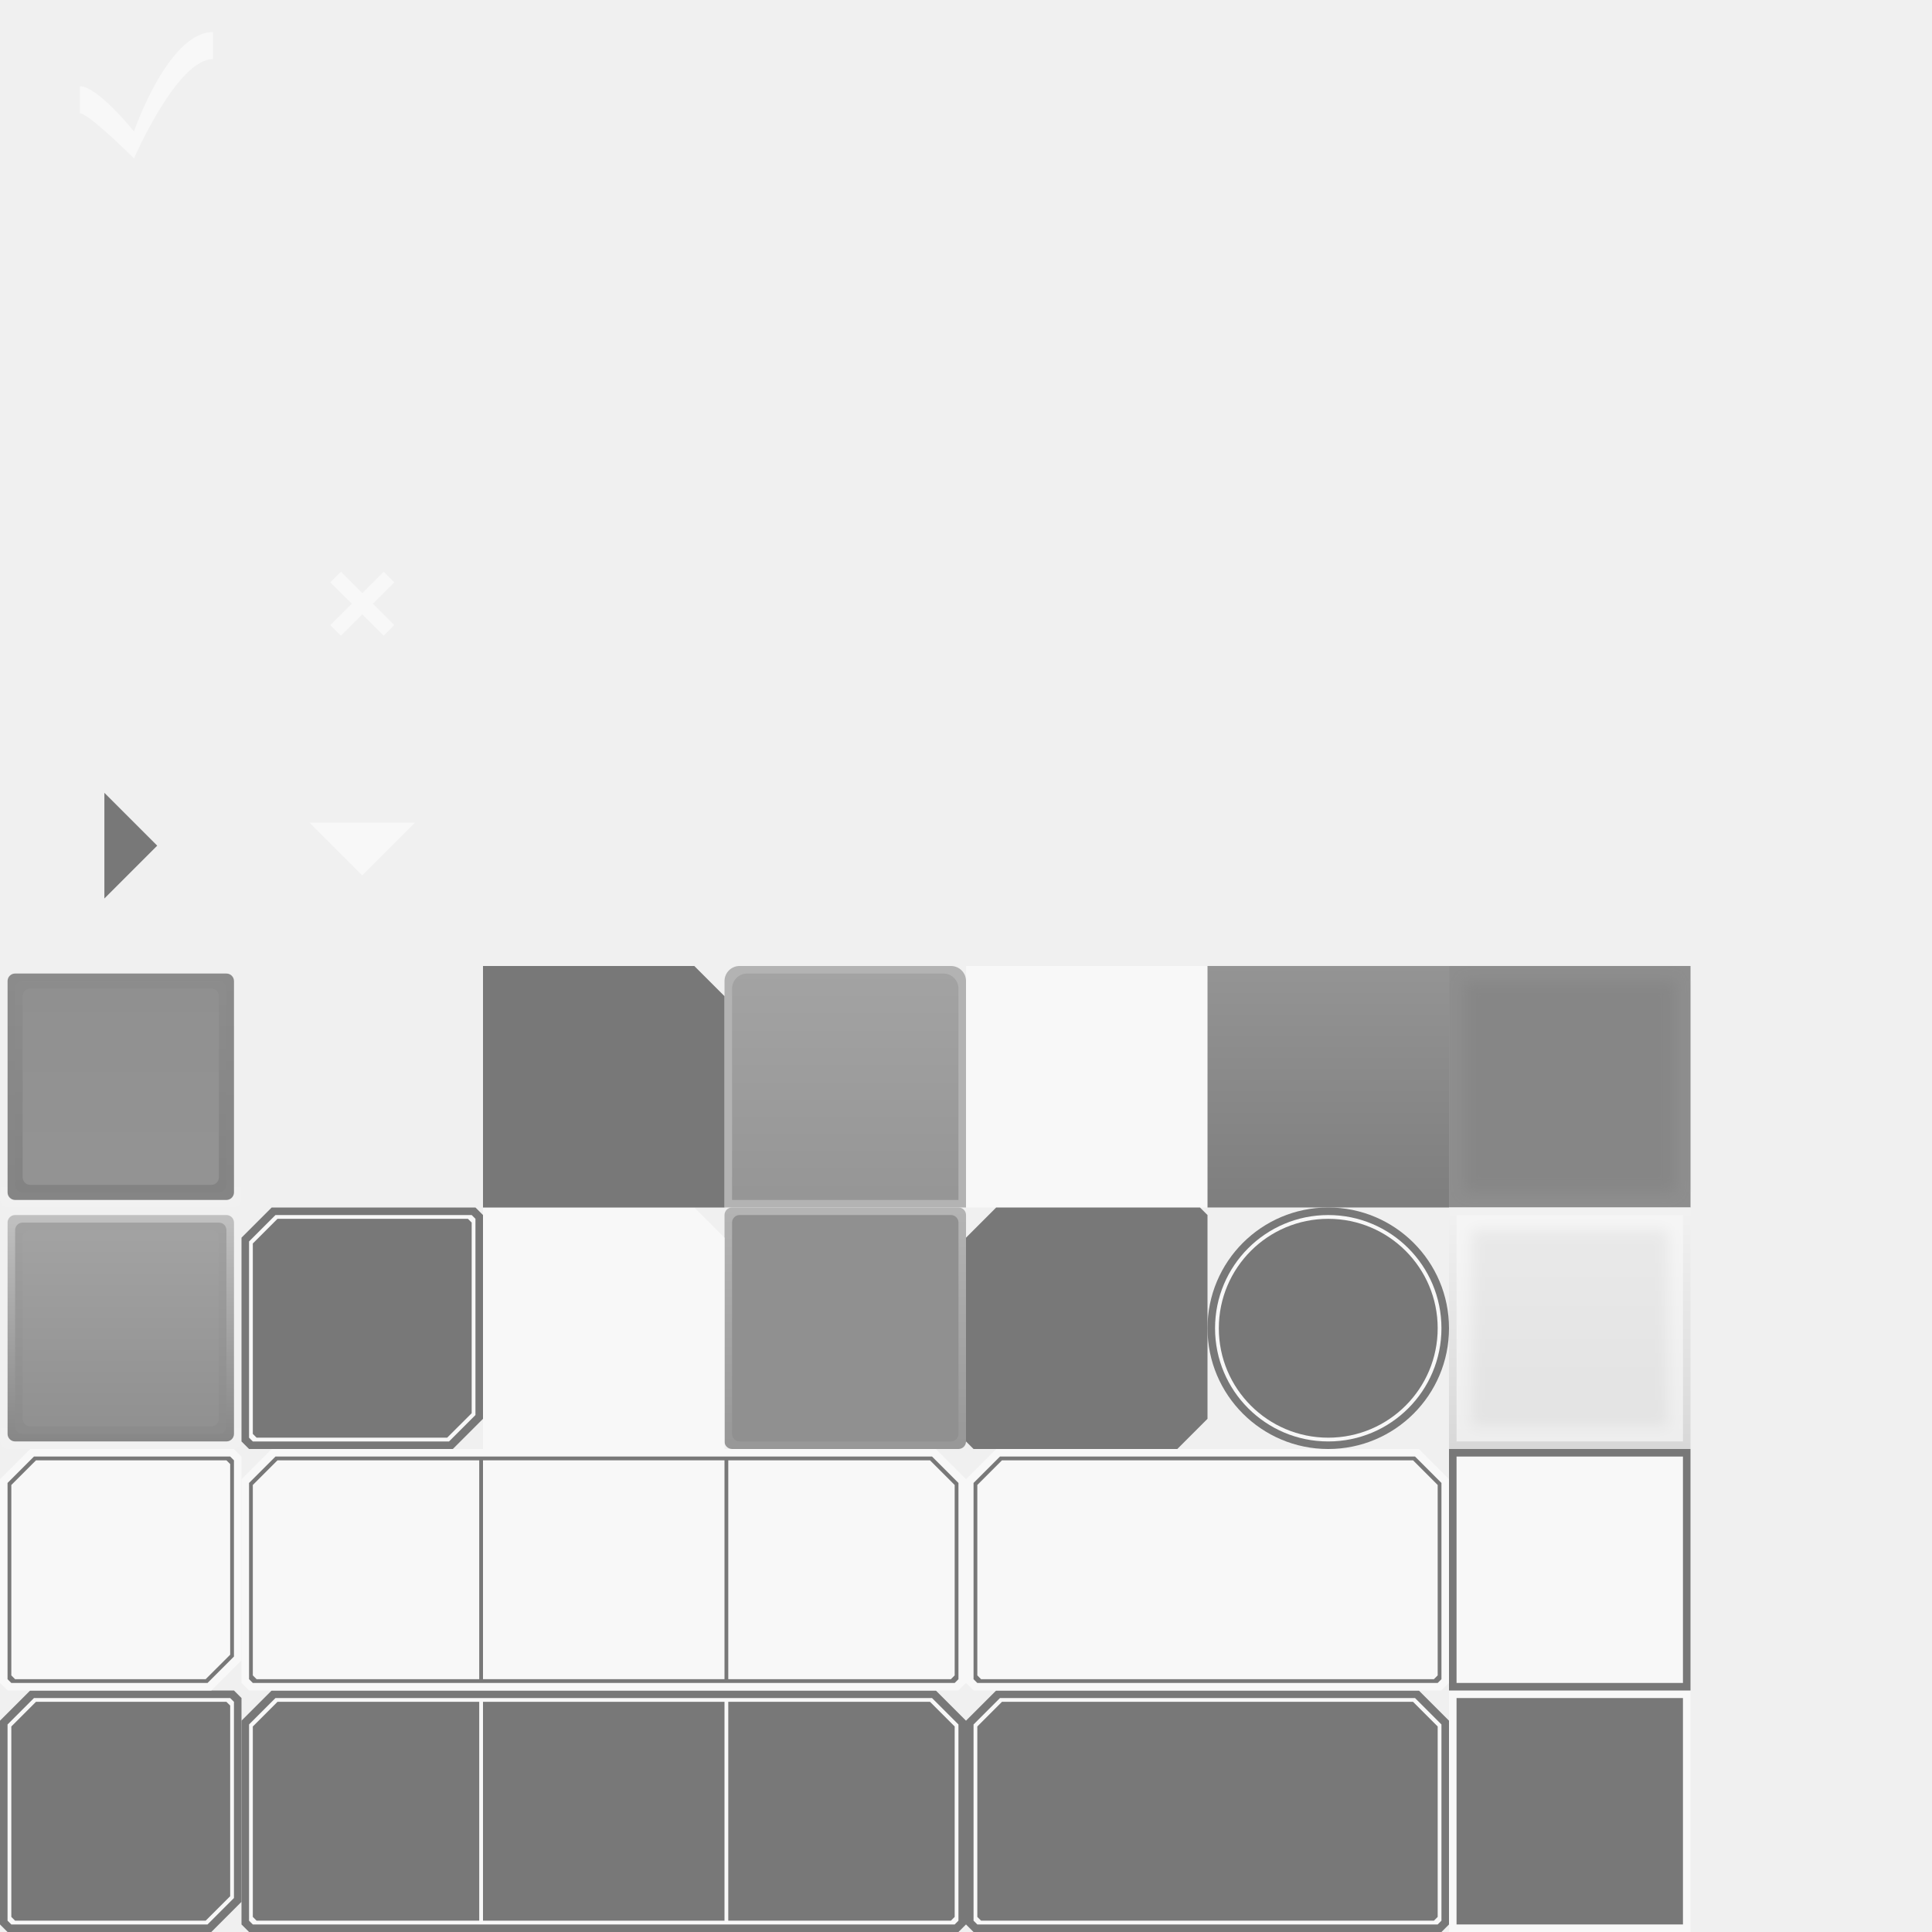
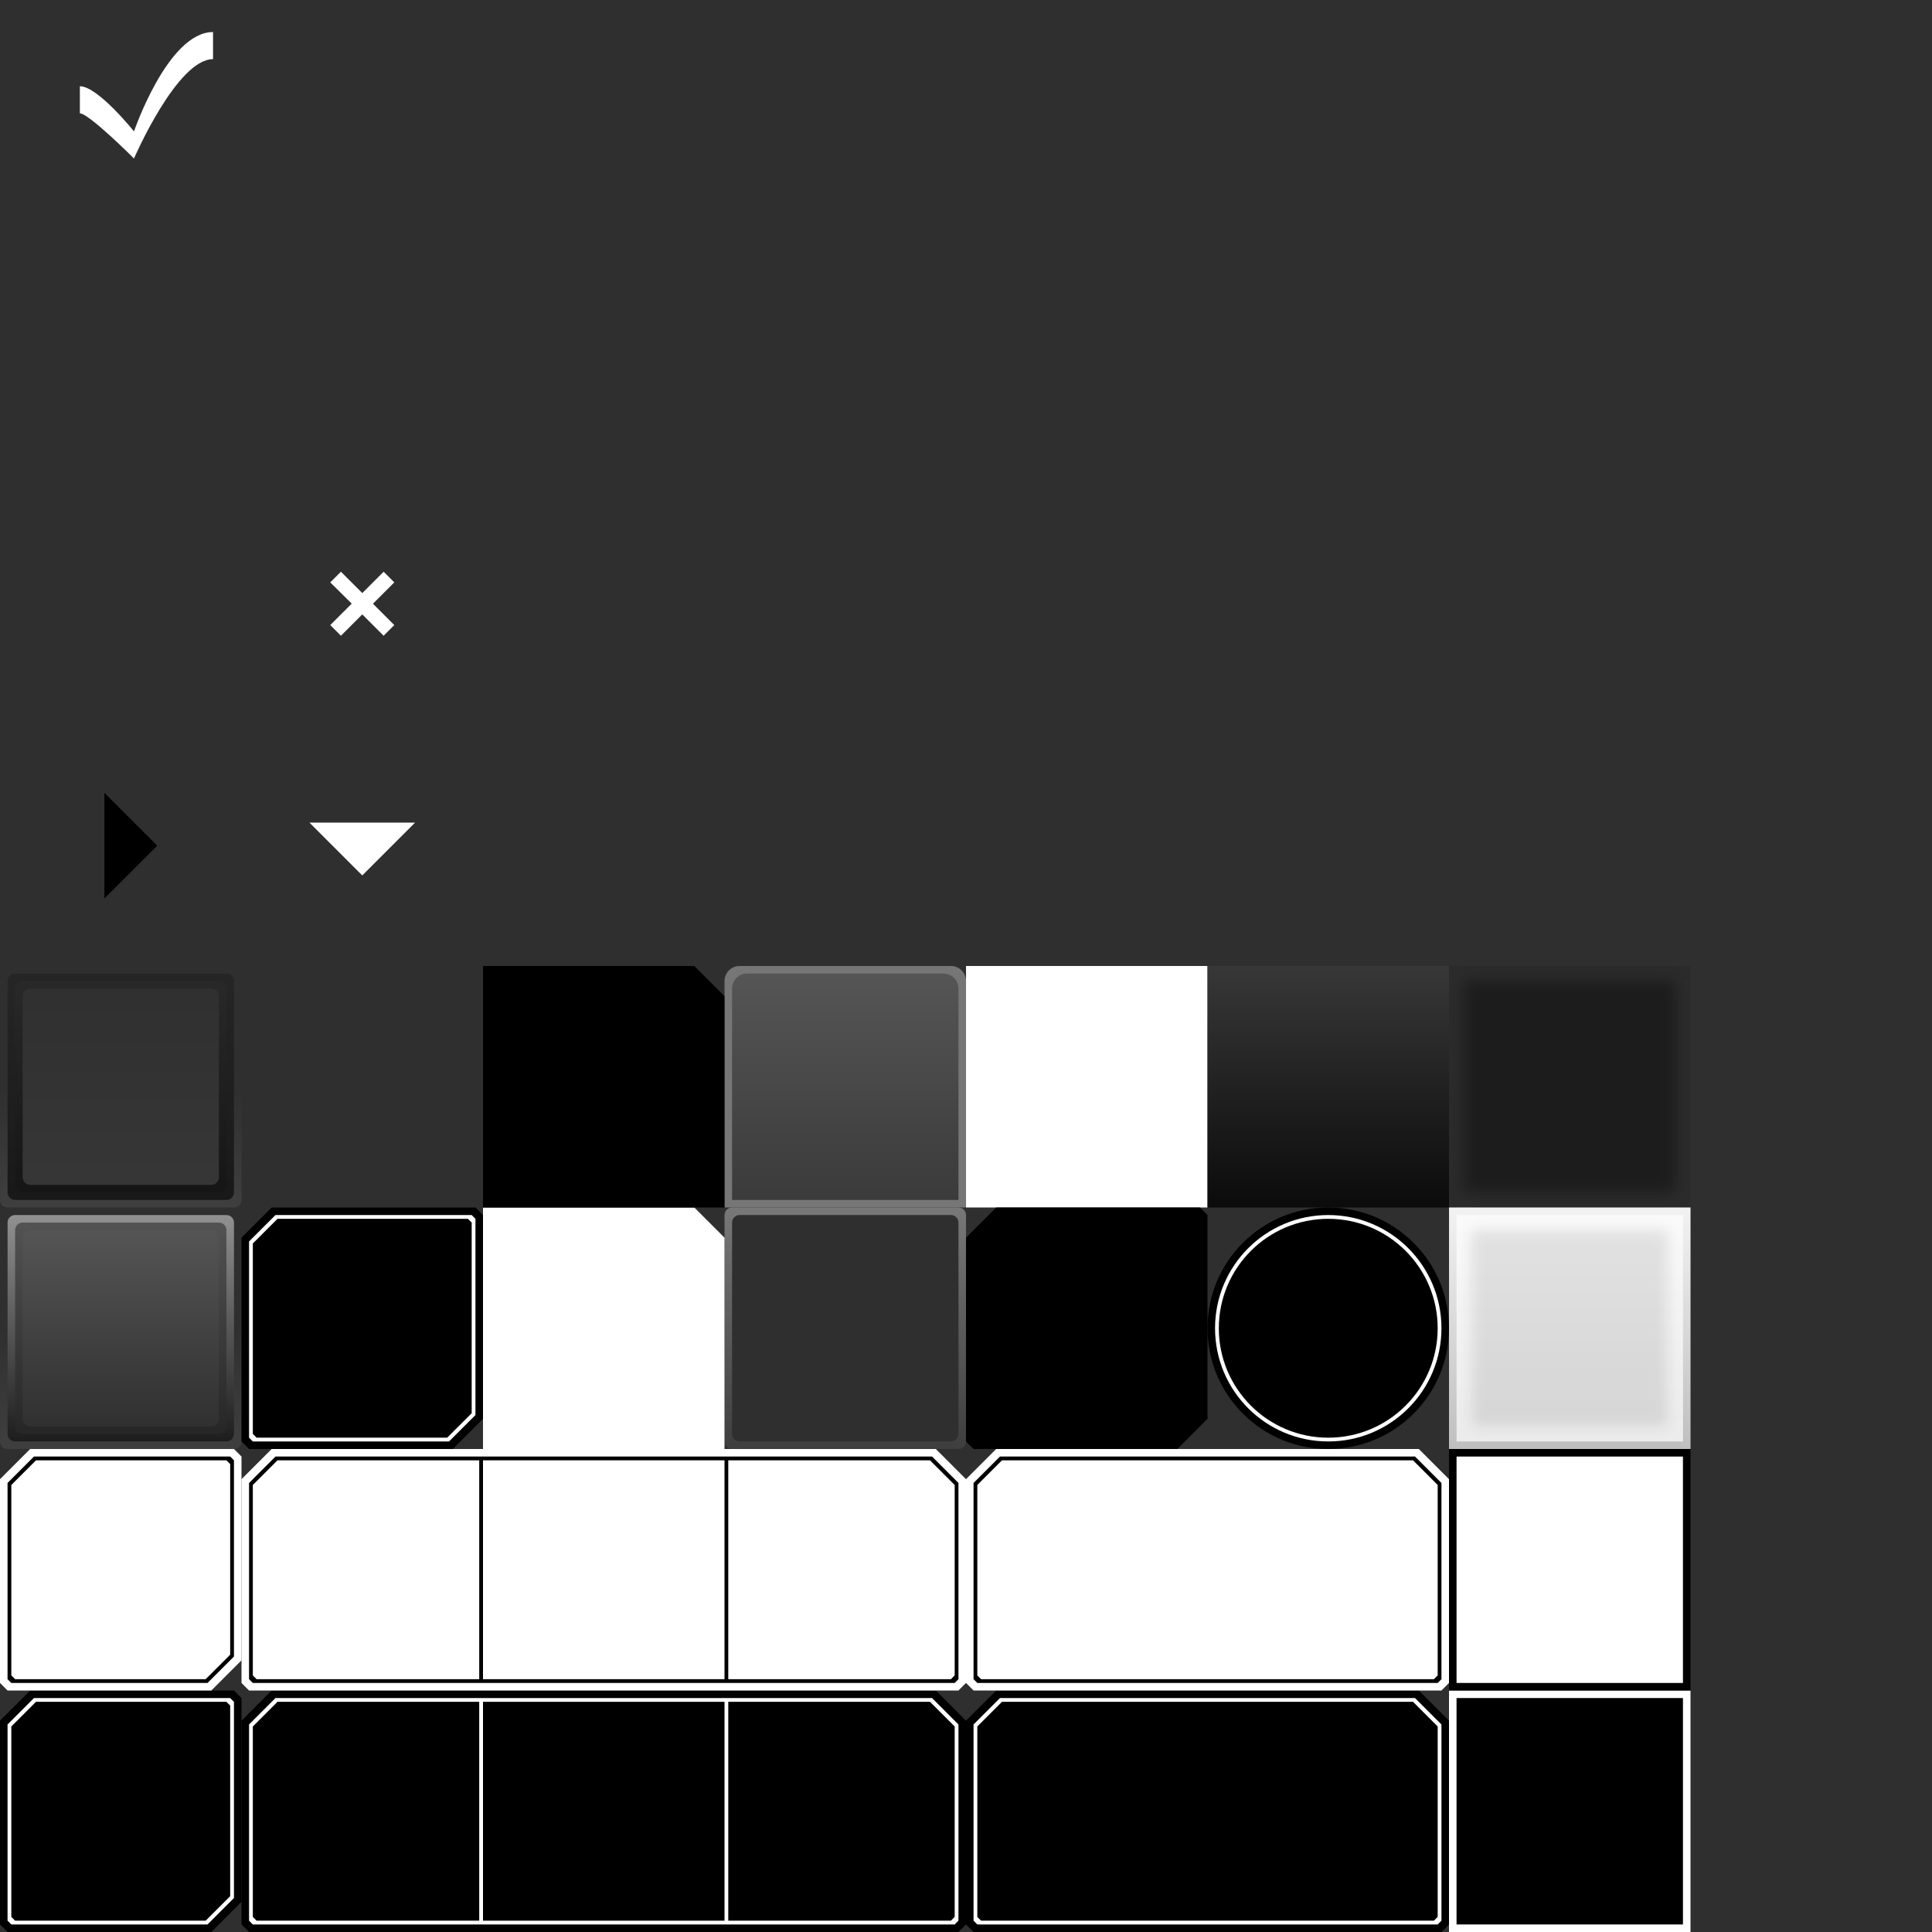
<svg xmlns="http://www.w3.org/2000/svg" xmlns:xlink="http://www.w3.org/1999/xlink" id="svg2985" version="1.1" width="512" height="512">
  <defs id="defs2989">
    <linearGradient id="linearGradient4078">
      <stop style="stop-color:#ededed;stop-opacity:1;" offset="0" id="stop4080" />
      <stop style="stop-color:#909090;stop-opacity:1;" offset="1" id="stop4082" />
    </linearGradient>
    <linearGradient id="linearGradient4072">
      <stop id="stop4074" offset="0" style="stop-color:#787878;stop-opacity:1;" />
      <stop id="stop4076" offset="1" style="stop-color:#3e3e3e;stop-opacity:1;" />
    </linearGradient>
    <linearGradient id="linearGradient4066">
      <stop id="stop4068" offset="0" style="stop-color:#565656;stop-opacity:1;" />
      <stop id="stop4070" offset="1" style="stop-color:#3a3a3a;stop-opacity:1;" />
    </linearGradient>
    <linearGradient id="linearGradient4060">
      <stop id="stop4062" offset="0" style="stop-color:#262626;stop-opacity:1;" />
      <stop id="stop4064" offset="1" style="stop-color:#181818;stop-opacity:1;" />
    </linearGradient>
    <linearGradient id="linearGradient4054">
      <stop id="stop4056" offset="0" style="stop-color:#2a2a2a;stop-opacity:1;" />
      <stop id="stop4058" offset="1" style="stop-color:#141414;stop-opacity:1;" />
    </linearGradient>
    <linearGradient id="linearGradient4048">
      <stop id="stop4050" offset="0" style="stop-color:#373737;stop-opacity:1;" />
      <stop id="stop4052" offset="1" style="stop-color:#2f2f2f;stop-opacity:1;" />
    </linearGradient>
    <linearGradient id="linearGradient4040">
      <stop id="stop4042" offset="0" style="stop-color:#565656;stop-opacity:1;" />
      <stop id="stop4044" offset="1" style="stop-color:#232323;stop-opacity:1;" />
    </linearGradient>
    <linearGradient y2="128" x2="16" y1="96" x1="16" gradientUnits="userSpaceOnUse" id="linearGradient3802" xlink:href="#linearGradient6222-9-3" gradientTransform="matrix(2,0,0,2,0.00566315,-128.0043)" />
    <linearGradient y2="128" x2="16" y1="96" x1="16" gradientUnits="userSpaceOnUse" id="linearGradient3837" xlink:href="#linearGradient4040" gradientTransform="matrix(2,0,0,2,0.00566315,-128.0043)" />
    <linearGradient y2="160" x2="16" y1="-24" x1="16" gradientUnits="userSpaceOnUse" id="linearGradient3871" xlink:href="#linearGradient3767-7-8-6-3" gradientTransform="matrix(2,0,0,2,0.00566315,-128.0043)" />
    <linearGradient y2="128" x2="16" y1="96" x1="16" gradientUnits="userSpaceOnUse" id="linearGradient3837-7" xlink:href="#linearGradient4040" gradientTransform="matrix(2,0,0,2,64.00566,-128.0043)" />
    <linearGradient y2="128" x2="16" y1="96" x1="16" gradientUnits="userSpaceOnUse" id="linearGradient3915" xlink:href="#linearGradient6222-9-3" gradientTransform="matrix(2,0,0,2,64.00566,-128.0043)" />
    <linearGradient y2="160" x2="16" y1="-24" x1="16" gradientUnits="userSpaceOnUse" id="linearGradient3871-13" xlink:href="#linearGradient3767-7-8-6-3" gradientTransform="matrix(2,0,0,2,0.00566315,-256.0043)" />
    <linearGradient y2="128" x2="16" y1="96" x1="16" gradientUnits="userSpaceOnUse" id="linearGradient3837-44" xlink:href="#linearGradient4040" gradientTransform="matrix(2,0,0,2,0.00566315,-256.0043)" />
    <linearGradient y2="128" x2="16" y1="96" x1="16" gradientUnits="userSpaceOnUse" id="linearGradient4239" xlink:href="#linearGradient6222-9-3" gradientTransform="matrix(2,0,0,2,0.00566315,-256.0043)" />
    <linearGradient y2="128" x2="16" y1="96" x1="16" gradientUnits="userSpaceOnUse" id="linearGradient3871-1-6" xlink:href="#linearGradient4048" gradientTransform="matrix(-2,0,0,-2,256.0057,255.9957)" />
    <linearGradient y2="128" x2="16" y1="96" x1="16" gradientUnits="userSpaceOnUse" id="linearGradient3837-7-4" xlink:href="#linearGradient4054" gradientTransform="matrix(2,0,0,2,64.00566,-192.0043)" />
    <linearGradient y2="128" x2="16" y1="96" x1="16" gradientTransform="matrix(2,0,0,2,64.00566,-192.0043)" gradientUnits="userSpaceOnUse" id="linearGradient4517" xlink:href="#linearGradient4060" />
    <linearGradient y2="128" x2="16" y1="96" x1="16" gradientUnits="userSpaceOnUse" id="linearGradient3871-7" xlink:href="#linearGradient4048" gradientTransform="matrix(2,0,0,2,-64.00566,-255.9957)" />
    <linearGradient y2="128" x2="16" y1="96" x1="16" gradientUnits="userSpaceOnUse" id="linearGradient3837-33" xlink:href="#linearGradient4054" gradientTransform="matrix(2,0,0,2,0.00566315,-192.0043)" />
    <linearGradient y2="128" x2="16" y1="96" x1="16" gradientUnits="userSpaceOnUse" id="linearGradient4581" xlink:href="#linearGradient4060" gradientTransform="matrix(2,0,0,2,0.00566315,-192.0043)" />
    <linearGradient y2="128" x2="16" y1="96" x1="16" gradientUnits="userSpaceOnUse" id="linearGradient3871-13-2" xlink:href="#linearGradient4048" gradientTransform="matrix(2,0,0,2,-64.00566,-127.9957)" />
    <linearGradient y2="128" x2="16" y1="96" x1="16" gradientUnits="userSpaceOnUse" id="linearGradient3837-44-4" xlink:href="#linearGradient4054" gradientTransform="matrix(2,0,0,2,0.00566315,-320.0043)" />
    <linearGradient y2="128" x2="16" y1="96" x1="16" gradientTransform="matrix(2,0,0,2,0.00566315,-320.0043)" gradientUnits="userSpaceOnUse" id="linearGradient4645" xlink:href="#linearGradient4060" />
    <linearGradient id="linearGradient3767-7-8-6-3">
      <stop style="stop-color:#ffffff;stop-opacity:1;" offset="0" id="stop3769-4-49-3-8" />
      <stop style="stop-color:#000000;stop-opacity:1;" offset="1" id="stop3771-0-6-6-3" />
    </linearGradient>
    <linearGradient id="linearGradient3767-7-9">
      <stop style="stop-color:#ffffff;stop-opacity:0.078;" offset="0" id="stop3769-4-65" />
      <stop id="stop4046" offset="0.5" style="stop-color:#ffffff;stop-opacity:0;" />
      <stop style="stop-color:#ffffff;stop-opacity:0;" offset="1" id="stop3771-0-1" />
    </linearGradient>
    <linearGradient y2="96" x2="24" y1="128" x1="24" gradientUnits="userSpaceOnUse" id="linearGradient4793" xlink:href="#linearGradient3767-7-9" gradientTransform="matrix(2,0,0,2,0.00566315,-128.0043)" />
    <linearGradient xlink:href="#linearGradient3767-7-8-6-3" id="linearGradient4812" gradientUnits="userSpaceOnUse" gradientTransform="matrix(2,0,0,2,64.00566,-128.0043)" x1="16" y1="-24" x2="16" y2="160" />
    <linearGradient y2="96" x2="24" y1="128" x1="24" gradientUnits="userSpaceOnUse" id="linearGradient3858" xlink:href="#linearGradient3767-7-9" gradientTransform="matrix(2,0,0,2,64.00566,-128.0043)" />
    <linearGradient y2="96" x2="16" y1="128" x1="16" gradientUnits="userSpaceOnUse" id="linearGradient3926" xlink:href="#linearGradient3767-7-9" gradientTransform="matrix(2,0,0,2,0.00566315,-192.0043)" />
    <linearGradient y2="96" x2="16" y1="128" x1="16" gradientTransform="matrix(2,0,0,2,64.00566,-192.0043)" gradientUnits="userSpaceOnUse" id="linearGradient3960" xlink:href="#linearGradient3767-7-9" />
    <linearGradient y2="96" x2="16" y1="128" x1="16" gradientTransform="matrix(2,0,0,2,0.00566315,-256.0043)" gradientUnits="userSpaceOnUse" id="linearGradient4028" xlink:href="#linearGradient3767-7-9" />
    <linearGradient y2="160" x2="16" y1="-24" x1="16" gradientUnits="userSpaceOnUse" id="linearGradient3871-13-9-1" xlink:href="#linearGradient3767-7-8-6-3" gradientTransform="matrix(2,0,0,2,64.00566,-256.0043)" />
    <linearGradient y2="128" x2="16" y1="96" x1="16" gradientUnits="userSpaceOnUse" id="linearGradient3837-44-9-3" xlink:href="#linearGradient4040" gradientTransform="matrix(2,0,0,2,64.00566,-256.0043)" />
    <linearGradient y2="144" x2="16" y1="40" x1="16" gradientTransform="matrix(2,0,0,2,64.00566,-256.0043)" gradientUnits="userSpaceOnUse" id="linearGradient4162" xlink:href="#linearGradient3767-7-8-6-3" />
    <linearGradient y2="96" x2="16" y1="128" x1="16" gradientTransform="matrix(2,0,0,2,0.00566315,-320.0043)" gradientUnits="userSpaceOnUse" id="linearGradient4321" xlink:href="#linearGradient3767-7-9" />
    <linearGradient xlink:href="#linearGradient3767-7-8-6-3" id="linearGradient4763-5" x1="184" y1="24" x2="184" y2="120" gradientUnits="userSpaceOnUse" gradientTransform="matrix(2,0,0,2,-319.9943,-384.0043)" />
    <linearGradient xlink:href="#linearGradient3767-7-8-6-3" id="linearGradient4761-4" x1="176" y1="24" x2="176" y2="80" gradientUnits="userSpaceOnUse" gradientTransform="matrix(2,0,0,2,-319.9943,-384.0043)" />
    <linearGradient xlink:href="#linearGradient3767-7-8-6-3" id="linearGradient4685-0" gradientUnits="userSpaceOnUse" x1="144" y1="24" x2="144" y2="120" gradientTransform="matrix(2,0,0,2,-191.9943,-384.0043)" />
    <linearGradient y2="168" x2="16" y1="80" x1="16" gradientTransform="matrix(2,0,0,2,-11.82782,-555.8467)" gradientUnits="userSpaceOnUse" id="linearGradient4521-8" xlink:href="#linearGradient3767-7-8-6-3" />
    <linearGradient y2="120" x2="184" y1="24" x1="184" gradientTransform="matrix(3.155877,0,0,3.146361,-523.4512,-375.6272)" gradientUnits="userSpaceOnUse" id="linearGradient4887" xlink:href="#linearGradient3767-7-8-6-3" />
    <linearGradient y2="160" x2="16" y1="-24" x1="16" gradientUnits="userSpaceOnUse" id="linearGradient3871-13-1" xlink:href="#linearGradient3767-7-8-6-3" gradientTransform="matrix(2,0,0,2,128.0057,-256.0043)" />
    <linearGradient y2="128" x2="16" y1="96" x1="16" gradientUnits="userSpaceOnUse" id="linearGradient3837-44-5" xlink:href="#linearGradient4040" gradientTransform="matrix(2,0,0,2,128.0057,-256.0043)" />
    <linearGradient y2="128" x2="16" y1="96" x1="16" gradientUnits="userSpaceOnUse" id="linearGradient4239-0" xlink:href="#linearGradient6222-9-3" gradientTransform="matrix(2,0,0,2,128.0057,-256.0043)" />
    <linearGradient y2="128" x2="16" y1="96" x1="16" gradientTransform="matrix(2,0,0,2,192.0057,-256.0043)" gradientUnits="userSpaceOnUse" id="linearGradient5456" xlink:href="#linearGradient4072" />
    <linearGradient xlink:href="#linearGradient4066" id="linearGradient5611" gradientUnits="userSpaceOnUse" gradientTransform="matrix(2,0,0,2,192.0057,-320.0043)" x1="16" y1="96" x2="16" y2="128" />
    <linearGradient y2="128" x2="16" y1="96" x1="16" gradientTransform="matrix(2,0,0,2,256.0057,-256.0043)" gradientUnits="userSpaceOnUse" id="linearGradient5668" xlink:href="#linearGradient4072" />
    <linearGradient y2="160" x2="16" y1="48" x1="16" gradientUnits="userSpaceOnUse" id="linearGradient3871-3" xlink:href="#linearGradient3767-7-8-6-3" gradientTransform="matrix(2,0,0,2,320.0057,-256.0043)" />
    <linearGradient y2="168" x2="16" y1="64" x1="16" gradientUnits="userSpaceOnUse" id="linearGradient3837-31" xlink:href="#linearGradient3767-7-8-6-3" gradientTransform="matrix(2,0,0,2,320.0057,-256.0043)" />
    <linearGradient y2="144" x2="16" y1="40" x1="16" gradientUnits="userSpaceOnUse" id="linearGradient3802-0" xlink:href="#linearGradient3767-7-8-6-3" gradientTransform="matrix(2,0,0,2,320.0057,-256.0043)" />
    <linearGradient y2="136" x2="16" y1="-48" x1="16" gradientTransform="matrix(2,0,0,2,320.0057,-320.0043)" gradientUnits="userSpaceOnUse" id="linearGradient5957" xlink:href="#linearGradient3767-7-8-6-3" />
    <linearGradient xlink:href="#linearGradient3767-7-8-6-3" id="linearGradient6267" x1="80" y1="24" x2="80" y2="80" gradientUnits="userSpaceOnUse" />
    <linearGradient xlink:href="#linearGradient3767-7-8-6-3" id="linearGradient6281" x1="80" y1="24" x2="80" y2="120" gradientUnits="userSpaceOnUse" />
    <linearGradient xlink:href="#linearGradient3767-7-8-6-3" id="linearGradient6373" x1="90" y1="-10.985" x2="90" y2="61.015" gradientUnits="userSpaceOnUse" />
    <linearGradient xlink:href="#linearGradient3767-7-8-6-3" id="linearGradient6375" x1="96" y1="-128" x2="96" y2="-56" gradientUnits="userSpaceOnUse" gradientTransform="matrix(2,0,0,2,0.00566315,-128.0043)" />
    <linearGradient xlink:href="#linearGradient3767-7-8-6-3" id="linearGradient6377" x1="93.013" y1="-6.985" x2="93.013" y2="65.015" gradientUnits="userSpaceOnUse" />
    <linearGradient xlink:href="#linearGradient3767-7-8-6-3" id="linearGradient6379" x1="96" y1="-128" x2="96" y2="-56" gradientUnits="userSpaceOnUse" gradientTransform="matrix(2,0,0,2,0.00566315,-128.0043)" />
    <linearGradient xlink:href="#linearGradient3767-7-8-6-3" id="linearGradient6381" x1="96" y1="-2.985" x2="96" y2="69.015" gradientUnits="userSpaceOnUse" />
    <linearGradient xlink:href="#linearGradient3767-7-8-6-3" id="linearGradient6383" x1="96" y1="-128" x2="96" y2="-56" gradientUnits="userSpaceOnUse" gradientTransform="matrix(2,0,0,2,0.00566315,-128.0043)" />
    <linearGradient xlink:href="#linearGradient3767-7-8-6-3" id="linearGradient6541" x1="74.884" y1="71.774" x2="66" y2="88" gradientUnits="userSpaceOnUse" gradientTransform="matrix(-2.616177,0,0,2.616177,373.916,-433.7788)" />
    <linearGradient xlink:href="#linearGradient3767-7-8-6-3" id="linearGradient6551" x1="81.764" y1="74.068" x2="81.764" y2="99.295" gradientUnits="userSpaceOnUse" gradientTransform="matrix(-2.616177,0,0,2.616177,373.916,-433.7788)" />
    <linearGradient xlink:href="#linearGradient3767-7-8-6-3" id="linearGradient6571" x1="81.764" y1="98.531" x2="81.764" y2="67.952" gradientUnits="userSpaceOnUse" gradientTransform="matrix(-2.616177,0,0,2.616177,373.916,-433.7788)" />
    <linearGradient xlink:href="#linearGradient3767-7-8-6-3" id="linearGradient6710" gradientUnits="userSpaceOnUse" x1="80" y1="-56" x2="80" y2="-32" gradientTransform="matrix(2.616177,0,0,2.616177,-49.90467,-98.90812)" />
    <linearGradient id="linearGradient6222-9-3">
      <stop style="stop-color:#959595;stop-opacity:1;" offset="0" id="stop6224-7-0" />
      <stop style="stop-color:#191919;stop-opacity:1;" offset="1" id="stop6226-2-7" />
    </linearGradient>
    <linearGradient y2="-56" x2="96" y1="-128" x1="96" gradientUnits="userSpaceOnUse" id="linearGradient6906" xlink:href="#linearGradient6222-9-3" gradientTransform="matrix(2,0,0,2,0.00566315,-128.0043)" />
    <filter id="filter4468-2-9" color-interpolation-filters="sRGB">
      <feGaussianBlur stdDeviation="0.91" id="feGaussianBlur4470-0-8" />
    </filter>
    <linearGradient y2="248" x2="40" y1="88" x1="40" gradientTransform="matrix(2,0,0,2,384.0057,-256.0043)" gradientUnits="userSpaceOnUse" id="linearGradient7146" xlink:href="#linearGradient3767-7-8-6-3" />
    <filter id="filter4468-1" color-interpolation-filters="sRGB">
      <feGaussianBlur stdDeviation="0.91" id="feGaussianBlur4470-7" />
    </filter>
    <linearGradient id="linearGradient4043-1">
      <stop id="stop4045-6" offset="0" style="stop-color:#2f2f2f;stop-opacity:1;" />
      <stop id="stop4047-8" offset="1" style="stop-color:#282828;stop-opacity:1;" />
    </linearGradient>
    <linearGradient gradientTransform="matrix(2,0,0,2,0.00566315,-384.0043)" y2="128" x2="80" y1="144" x1="80" gradientUnits="userSpaceOnUse" id="linearGradient4067" xlink:href="#linearGradient4043-1" />
    <linearGradient id="linearGradient3767-7-8-6-3-7">
      <stop style="stop-color:#ffffff;stop-opacity:1;" offset="0" id="stop3769-4-49-3-8-4" />
      <stop style="stop-color:#000000;stop-opacity:1;" offset="1" id="stop3771-0-6-6-3-0" />
    </linearGradient>
    <linearGradient id="linearGradient3767-7-9-1">
      <stop style="stop-color:#ffffff;stop-opacity:0.078;" offset="0" id="stop3769-4-65-1" />
      <stop id="stop4046-5" offset="0.5" style="stop-color:#ffffff;stop-opacity:0;" />
      <stop style="stop-color:#ffffff;stop-opacity:0;" offset="1" id="stop3771-0-1-2" />
    </linearGradient>
    <linearGradient y2="96" x2="28" y1="128" x1="28" gradientTransform="translate(132,-32)" gradientUnits="userSpaceOnUse" id="linearGradient4065" xlink:href="#linearGradient3767-7-9-1" />
    <linearGradient y2="248" x2="40" y1="88" x1="40" gradientTransform="matrix(2,0,0,2,384.0057,-256.0043)" gradientUnits="userSpaceOnUse" id="linearGradient7146-7" xlink:href="#linearGradient3767-7-8-6-3-3" />
    <linearGradient id="linearGradient3767-7-8-6-3-3">
      <stop style="stop-color:#ffffff;stop-opacity:1;" offset="0" id="stop3769-4-49-3-8-7" />
      <stop style="stop-color:#000000;stop-opacity:1;" offset="1" id="stop3771-0-6-6-3-2" />
    </linearGradient>
    <filter id="filter4468-2-9-6" color-interpolation-filters="sRGB">
      <feGaussianBlur stdDeviation="0.91" id="feGaussianBlur4470-0-8-0" />
    </filter>
  </defs>
-   <g id="layer1" transform="translate(0,384)" style="display:none">
+   <g id="layer1" transform="translate(0,384)" style="display:inline">
    <rect style="fill:#2f2f2f;fill-opacity:1;stroke:none" id="rect2997-3-1-2-3-1" width="512" height="512" x="0" y="-384" />
  </g>
-   <g id="layer2" transform="translate(0,384)" style="opacity:0.5">
+   <g id="layer2" transform="translate(0,384)" style="opacity:1">
    <rect style="fill:url(#linearGradient4321);fill-opacity:1;stroke:none" id="rect2997-0-1-7-4" width="64" height="64" x="0.006" y="-128.004" rx="2" ry="2" />
    <rect style="fill:url(#linearGradient4028);fill-opacity:1;stroke:none" id="rect2997-0-1-7" width="64" height="64" x="0.006" y="-64.004" rx="2" ry="2" />
    <rect style="fill:url(#linearGradient4239);fill-opacity:1;stroke:none" id="rect2997-3" width="60" height="60" x="2.006" y="-62.004" rx="2" ry="2" />
    <rect style="fill:url(#linearGradient3837-44);fill-opacity:1;stroke:none" id="rect2997-2-78" width="56" height="56" x="4.006" y="-60.004" rx="2" ry="2" />
    <rect style="fill:url(#linearGradient3871-13);fill-opacity:1;stroke:none" id="rect2997-2-7-82" width="52" height="52" x="6.006" y="-58.004" rx="2" ry="2" />
    <rect style="fill:url(#linearGradient4645);fill-opacity:1;stroke:none" id="rect2997-3-16" width="60" height="60" x="2.006" y="-126.004" rx="2" ry="2" />
    <rect style="fill:url(#linearGradient3837-44-4);fill-opacity:1;stroke:none" id="rect2997-2-78-4" width="56" height="56" x="4.006" y="-124.004" rx="2" ry="2" />
    <rect style="fill:url(#linearGradient3871-13-2);fill-opacity:1;stroke:none" id="rect2997-2-7-82-0" width="52" height="52" x="-58.006" y="70.004" rx="2" ry="2" transform="scale(-1,-1)" />
    <rect style="fill:url(#linearGradient5456);fill-opacity:1;stroke:none" id="rect2997-0-1-7-1-7" width="64" height="64" x="192.006" y="-64.004" rx="2" ry="2" />
    <rect style="fill:#2f2f2f;fill-opacity:1;stroke:none" id="rect2997-3-1-2" width="60" height="60" x="194.006" y="-62.004" rx="2" ry="2" />
    <path style="fill:#767676;fill-opacity:1;stroke:none" d="m 196.006,-128.004 56,0 c 2.216,0 4,1.784 4,4 l 0,60 -64,0 0,-60 c 0,-2.216 1.784,-4 4,-4 z" id="rect2997-0-1-7-1-7-0" />
    <path style="fill:url(#linearGradient5611);fill-opacity:1;stroke:none" d="m 198.006,-126.004 52,0 c 2.216,0 4,1.784 4,4 l 0,56 -60,0 0,-56 c 0,-2.216 1.784,-4 4,-4 z" id="rect2997-3-1-2-1" />
    <rect style="fill:#ffffff;fill-opacity:1;stroke:none" id="rect2997-0-1-7-1-7-6-7" width="64" height="64" x="256.006" y="-128.004" />
    <rect style="fill:url(#linearGradient5957);fill-opacity:1;stroke:none" id="rect2997-0-1-7-1-7-6-7-9" width="64" height="64" x="320.006" y="-128.004" />
    <rect style="fill:#2b2b2b;fill-opacity:1;stroke:none" id="rect2997-7-6-4" width="64" height="64" x="384.006" y="-128.004" />
    <rect style="fill:#1c1c1c;fill-opacity:1;stroke:none;filter:url(#filter4468-1)" id="rect2997-7-6-1-5" width="28" height="28" x="194" y="2" transform="matrix(2,0,0,2,0.00566315,-128.0043)" />
    <path style="fill:#000000;fill-opacity:1;stroke:none" d="m 0,510 2,2 54,0 8,-8 0,-54 -2,-2 -54,0 -8,8 z" id="path5650" transform="translate(0,-384)" />
    <path style="fill:#ffffff;stroke:none;stroke-width:1px;stroke-linecap:butt;stroke-linejoin:miter;stroke-opacity:1" d="m 2,457 7,-7 52,0 1,1 0,52 -7,7 -52,0 -1,-1 z" id="path5652" transform="translate(0,-384)" />
    <path style="fill:#000000;stroke:none" d="M 4,509 3,508 3,457.536 9.536,451 60,451 l 1,0.984 0,50.531 L 54.5,509 z" id="path5654" transform="translate(0,-384)" />
    <path style="fill:#ffffff;fill-opacity:1;stroke:none" d="m 0,62 2,2 54,0 8,-8 L 64,2 62,0 8,0 0,8 z" id="path5650-1" />
    <path style="fill:#000000;stroke:none" d="M 2,9 9,2 61,2 62,3 62,55 55,62 3,62 2,61 z" id="path5652-7" />
    <path style="fill:#ffffff;stroke:none" d="M 4,61 3,60 3,9.536 9.536,3 60,3 61,3.984 61,54.516 54.5,61 z" id="path5654-4" />
    <path style="fill:#000000;fill-opacity:1;stroke:none" d="m 64,126 2,2 188,0 2,-2 0,-54 -8,-8 -176,0 -8,8 z" id="path5650-0" />
    <path style="fill:#ffffff;stroke:none" d="m 66,73 7,-7 174,0 7,7 0,52 -1,1 -186,0 -1,-1 z" id="path5652-9" />
    <path style="fill:#000000;stroke:none" d="M 68,125 67,124 67,73.536 73.536,67 127,67 l 0,58 z" id="path5654-48" />
    <path style="fill:#000000;stroke:none" d="m 252,125 1,-1 0,-50.464 L 246.464,67 193,67 l 0,58 z" id="path5654-48-8" />
    <path style="fill:#000000;stroke:none" d="m 128,125 0,-58 64,0 0,58 z" id="path5654-48-2" />
    <path style="fill:#ffffff;fill-opacity:1;stroke:none" d="m 64,62 2,2 188,0 2,-2 0,-54 -8,-8 -176,0 -8,8 z" id="path5650-0-4" />
    <path style="fill:#000000;stroke:none" d="m 66,9 7,-7 174,0 7,7 0,52 -1,1 -186,0 -1,-1 z" id="path5652-9-5" />
    <path style="fill:#ffffff;stroke:none" d="M 68,61 67,60 67,9.536 73.536,3 127,3 l 0,58 z" id="path5654-48-5" />
    <path style="fill:#ffffff;stroke:none" d="M 252,61 253,60 253,9.536 246.464,3 193,3 l 0,58 z" id="path5654-48-8-1" />
    <path style="fill:#ffffff;stroke:none" d="m 128,61 0,-58 64,0 0,58 z" id="path5654-48-2-7" />
    <path style="fill:#000000;fill-opacity:1;stroke:none" id="path5790" d="m 320,352 c 0,-17.673 14.327,-32 32,-32 17.673,0 32,14.327 32,32 0,17.673 -14.327,32 -32,32 -17.673,0 -32,-14.327 -32,-32 z" transform="translate(0,-384)" />
    <path transform="translate(0,-384)" style="fill:#ffffff;fill-opacity:1;stroke:none" id="path5790-1" d="m 382,352 c 0,16.569 -13.431,30 -30,30 -16.569,0 -30,-13.431 -30,-30 0,-16.569 13.431,-30 30,-30 16.569,0 30,13.431 30,30 z" />
    <path transform="translate(0,-384)" style="fill:#000000;fill-opacity:1;stroke:none" id="path5790-1-5" d="m 381,352 c 0,16.016 -12.984,29 -29,29 -16.016,0 -29,-12.984 -29,-29 0,-16.016 12.984,-29 29,-29 16.016,0 29,12.984 29,29 z" />
    <path style="fill:#000000;fill-opacity:1;stroke:none" d="m 256,126 2,2 124,0 2,-2 0,-54 -8,-8 -112,0 -8,8 z" id="path5650-0-1" />
    <path style="fill:#ffffff;stroke:none" d="m 258,73 7,-7 110,0 7,7 0,52 -1,1 -122,0 -1,-1 z" id="path5652-9-7" />
    <path style="fill:#000000;stroke:none" d="M 265.531,451 259,457.531 259,508 l 1,1 120,0 1,-1 0,-50.469 L 374.469,451 z" transform="translate(0,-384)" id="path5654-48-4" />
    <path style="fill:#ffffff;fill-opacity:1;stroke:none" d="m 256,62 2,2 124,0 2,-2 0,-54 -8,-8 -112,0 -8,8 z" id="path5650-0-1-4" />
    <path style="fill:#000000;stroke:none" d="m 258,9 7,-7 110,0 7,7 0,52 -1,1 -122,0 -1,-1 z" id="path5652-9-7-8" />
    <path style="fill:#ffffff;stroke:none" d="M 265.531,3 259,9.531 259,60 l 1,1 120,0 1,-1 L 381,9.531 374.469,3 z" id="path5654-48-4-8" />
    <path style="fill:#000000;fill-opacity:1;stroke:none" d="m 256,-2 2,2 54,0 8,-8 0,-54 -2,-2 -54,0 -8,8 z" id="path5650-9" />
    <path style="fill:#ffffff;fill-opacity:1;stroke:none;display:inline" d="m 21.165,-353.963 c 2.39,0 14.343,11.969 14.343,11.969 0,0 11.389,-26.333 20.95,-26.333 l 0,-7.182 c -11.952,0 -20.95,26.333 -20.95,26.333 0,0 -9.562,-11.969 -14.343,-11.969 z" id="rect2997-2-9-5-3-78" />
    <path style="fill:#ffffff;fill-opacity:1;stroke:none;display:inline" d="m 104.491,-218.347 -2.828,2.828 -5.657,-5.657 -5.657,5.657 -2.828,-2.828 5.689,-5.689 -5.689,-5.625 2.828,-2.828 5.657,5.657 5.657,-5.657 2.828,2.828 -5.657,5.657 z" id="rect4724-7-4-2" />
    <path style="fill:#ffffff;fill-opacity:1;stroke:none;display:inline" d="m 96.006,-152.004 -14,-14 28,0 z" id="rect4724-7-4-02" />
    <rect style="fill:url(#linearGradient7146-7);fill-opacity:1;stroke:none;display:inline" id="rect2997-0-1-7-1-3-8-1" width="64" height="64" x="384.006" y="-64.004" />
    <rect style="opacity:0.688;fill:#ffffff;fill-opacity:1;stroke:none;display:inline" id="rect2997-7-6-3-5" width="60" height="60" x="386.006" y="-62.004" />
    <rect style="opacity:0.1;fill:#000000;fill-opacity:1;stroke:none;display:inline;filter:url(#filter4468-2-9-6)" id="rect2997-7-6-1-7-8" width="26" height="26" x="195" y="35" transform="matrix(2,0,0,2,0.005663,-128.0043)" />
    <path style="fill:#000000;fill-opacity:1;stroke:none;display:inline" d="m 41.662,-159.888 -14,14 0,-28 z" id="rect4724-7-4-02-2" />
    <path style="fill:#ffffff;fill-opacity:1;stroke:none;display:inline" d="m 128,0 0,-64 56,0 8,8 0,56 z" id="path5770" />
    <path style="fill:#000000;fill-opacity:1;stroke:none;display:inline" d="m 128,-64 0,-64 56,0 8,8 0,56 z" id="path5770-1" />
    <rect style="fill:#ffffff;fill-opacity:1;stroke:none;display:inline" id="rect3266" width="64" height="64" x="384" y="64" />
    <rect style="fill:#000000;fill-opacity:1;stroke:none;display:inline" id="rect3270" width="60" height="60" x="386" y="66" />
    <rect style="fill:#000000;fill-opacity:1;stroke:none;display:inline" id="rect3266-2" width="64" height="64" x="384" y="-1.640625e-006" />
    <rect style="fill:#ffffff;fill-opacity:1;stroke:none;display:inline" id="rect3270-4" width="60" height="60" x="386" y="2" />
    <path style="fill:#000000;fill-opacity:1;stroke:none" d="m 64,-2 2,2 54,0 8,-8 0,-54 -2,-2 -54,0 -8,8 z" id="path5650-2" />
    <path style="fill:#ffffff;stroke:none" d="m 66,-55 7,-7 52,0 1,1 0,52 -7,7 -52,0 -1,-1 z" id="path5652-0" />
    <path style="fill:#000000;stroke:none" d="M 68,-3 67,-4 67,-54.464 73.536,-61 124,-61 l 1,0.984 0,50.531 L 118.5,-3 z" id="path5654-0" />
  </g>
</svg>
